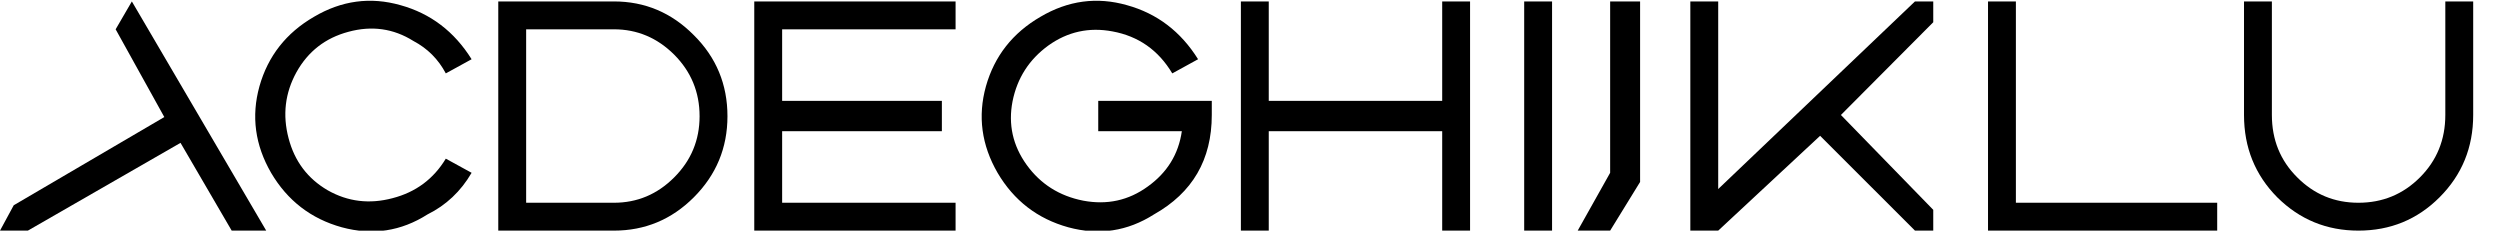
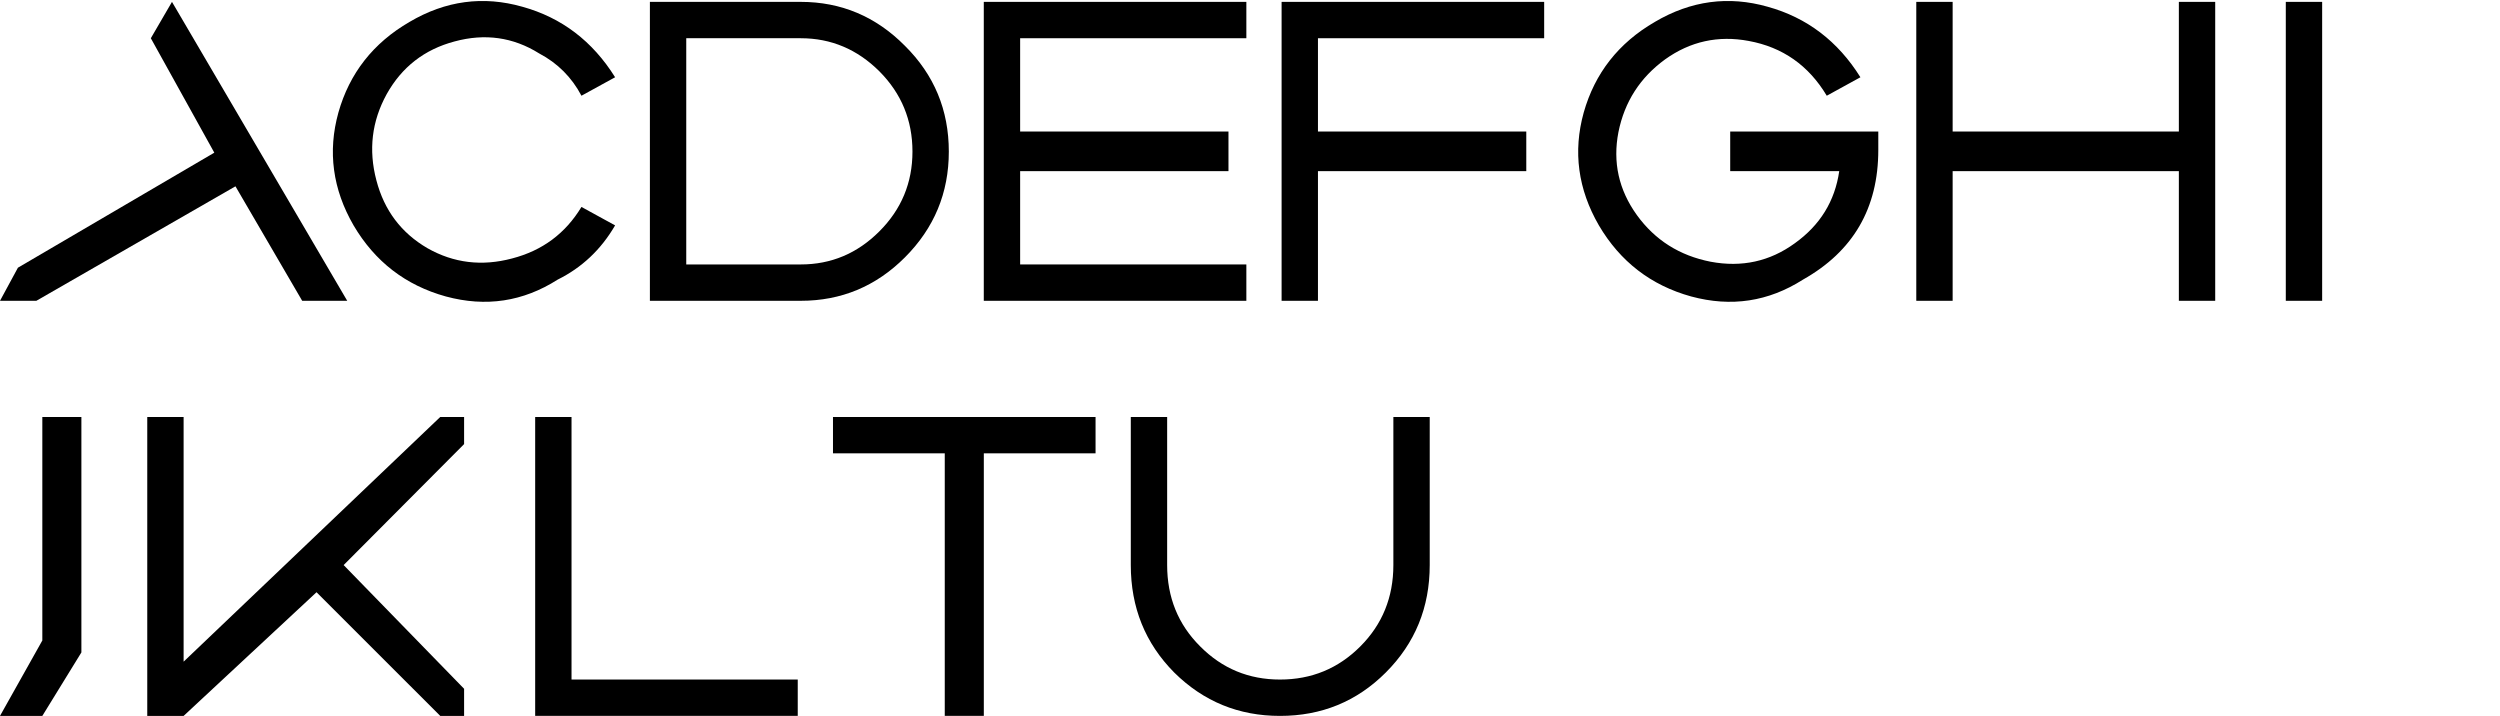
- <svg xmlns="http://www.w3.org/2000/svg" xmlns:xlink="http://www.w3.org/1999/xlink" width="93.909pt" height="8.663pt" viewBox="0 0 93.909 8.663" version="1.1">
+ <svg xmlns="http://www.w3.org/2000/svg" xmlns:xlink="http://www.w3.org/1999/xlink" width="72pt" height="20.618pt" viewBox="0 0 72 20.618" version="1.1">
  <defs>
    <g>
      <symbol overflow="visible" id="glyph0-0">
        <path style="stroke:none;" d="M 0.266 0 L 0.266 -6.609 L 2.516 -6.609 L 2.516 0 Z M 0.516 -0.266 L 2.266 -0.266 L 2.266 -6.344 L 0.516 -6.344 Z M 0.516 -0.266 " />
      </symbol>
      <symbol overflow="visible" id="glyph0-1">
        <path style="stroke:none;" d="M 6.172 -4.266 L 4.344 -7.562 L 4.953 -8.609 L 10 0 L 8.703 0 L 6.781 -3.297 L 1.047 0 L 0 0 L 0.516 -0.953 Z M 6.172 -4.266 Z M 6.172 -4.266 " />
      </symbol>
      <symbol overflow="visible" id="glyph0-2">
        <path style="stroke:none;" d="M 8.094 -6.438 C 7.445 -7.477 6.555 -8.156 5.422 -8.469 C 4.297 -8.789 3.211 -8.645 2.172 -8.031 C 1.129 -7.426 0.445 -6.555 0.125 -5.422 C -0.188 -4.297 -0.039 -3.211 0.562 -2.172 C 1.176 -1.129 2.062 -0.445 3.219 -0.125 C 4.375 0.188 5.445 0.023 6.438 -0.609 C 7.133 -0.953 7.688 -1.473 8.094 -2.172 L 7.125 -2.703 C 6.664 -1.941 6 -1.445 5.125 -1.219 C 4.258 -0.988 3.445 -1.086 2.688 -1.516 C 1.938 -1.953 1.445 -2.602 1.219 -3.469 C 0.988 -4.344 1.086 -5.172 1.516 -5.953 C 1.953 -6.734 2.602 -7.238 3.469 -7.469 C 4.344 -7.707 5.156 -7.594 5.906 -7.125 C 6.438 -6.844 6.844 -6.438 7.125 -5.906 Z M 8.094 -6.438 Z M 8.094 -6.438 " />
      </symbol>
      <symbol overflow="visible" id="glyph0-3">
        <path style="stroke:none;" d="M 0 0 L 4.344 0 C 5.508 0 6.508 -0.414 7.344 -1.25 C 8.188 -2.094 8.609 -3.109 8.609 -4.297 C 8.609 -5.492 8.188 -6.508 7.344 -7.344 C 6.508 -8.188 5.508 -8.609 4.344 -8.609 L 0 -8.609 L 1.047 -7.562 L 4.344 -7.562 C 5.219 -7.562 5.973 -7.242 6.609 -6.609 C 7.242 -5.973 7.562 -5.203 7.562 -4.297 C 7.562 -3.398 7.242 -2.633 6.609 -2 C 5.973 -1.363 5.219 -1.047 4.344 -1.047 L 1.047 -1.047 Z M 0 0 Z M 0 0 L 0 -8.609 L 1.047 -7.562 L 1.047 -1.047 Z M 0 0 Z M 0 0 " />
      </symbol>
      <symbol overflow="visible" id="glyph0-4">
        <path style="stroke:none;" d="M 0 -8.609 L 7.562 -8.609 L 7.562 -7.562 L 1.047 -7.562 L 1.047 -4.875 L 7.047 -4.875 L 7.047 -3.734 L 1.047 -3.734 L 1.047 -1.047 L 7.562 -1.047 L 7.562 0 L 0 0 Z M 0 -8.609 Z M 0 -8.609 " />
      </symbol>
      <symbol overflow="visible" id="glyph0-5">
+         <path style="stroke:none;" d="M 0 -8.609 L 7.562 -8.609 L 7.562 -7.562 L 1.047 -7.562 L 1.047 -4.875 L 7.047 -4.875 L 7.047 -3.734 L 1.047 -3.734 L 1.047 0 L 0 0 Z M 0 -8.609 Z M 0 -8.609 " />
+       </symbol>
+       <symbol overflow="visible" id="glyph0-6">
        <path style="stroke:none;" d="M 8.094 -6.438 C 7.445 -7.477 6.555 -8.156 5.422 -8.469 C 4.297 -8.789 3.211 -8.645 2.172 -8.031 C 1.129 -7.426 0.445 -6.555 0.125 -5.422 C -0.188 -4.297 -0.039 -3.211 0.562 -2.172 C 1.176 -1.129 2.062 -0.445 3.219 -0.125 C 4.375 0.188 5.445 0.023 6.438 -0.609 C 7.883 -1.422 8.609 -2.664 8.609 -4.344 L 8.609 -4.875 L 4.344 -4.875 L 4.344 -3.734 L 7.484 -3.734 C 7.359 -2.867 6.93 -2.176 6.203 -1.656 C 5.484 -1.133 4.676 -0.957 3.781 -1.125 C 2.883 -1.301 2.176 -1.75 1.656 -2.469 C 1.133 -3.195 0.957 -3.992 1.125 -4.859 C 1.301 -5.734 1.75 -6.43 2.469 -6.953 C 3.195 -7.473 4 -7.648 4.875 -7.484 C 5.852 -7.305 6.602 -6.781 7.125 -5.906 Z M 8.094 -6.438 Z M 8.094 -6.438 " />
      </symbol>
-       <symbol overflow="visible" id="glyph0-6">
+       <symbol overflow="visible" id="glyph0-7">
        <path style="stroke:none;" d="M 0 0 L 1.047 0 L 1.047 -3.734 L 7.562 -3.734 L 7.562 0 L 8.609 0 L 8.609 -8.609 L 7.562 -8.609 L 7.562 -4.875 L 1.047 -4.875 L 1.047 -8.609 L 0 -8.609 Z M 0 0 Z M 0 0 " />
      </symbol>
-       <symbol overflow="visible" id="glyph0-7">
+       <symbol overflow="visible" id="glyph0-8">
        <path style="stroke:none;" d="M 0 0 L 1.047 0 L 1.047 -8.609 L 0 -8.609 Z M 0 0 Z M 0 0 " />
      </symbol>
-       <symbol overflow="visible" id="glyph0-8">
+       <symbol overflow="visible" id="glyph0-9">
        <path style="stroke:none;" d="M 1.219 -8.609 L 2.344 -8.609 L 2.344 -1.828 L 1.219 0 L 0 0 L 1.219 -2.172 Z M 1.219 -8.609 Z M 1.219 -8.609 " />
      </symbol>
-       <symbol overflow="visible" id="glyph0-9">
+       <symbol overflow="visible" id="glyph0-10">
        <path style="stroke:none;" d="M 0 -8.609 L 1.047 -8.609 L 1.047 -1.562 L 8.438 -8.609 L 9.125 -8.609 L 9.125 -7.828 L 5.656 -4.344 L 9.125 -0.781 L 9.125 0 L 8.438 0 L 4.875 -3.562 L 1.047 0 L 0 0 Z M 0 -8.609 Z M 0 -8.609 " />
      </symbol>
-       <symbol overflow="visible" id="glyph0-10">
-         <path style="stroke:none;" d="M 0 -8.609 L 1.047 -8.609 L 1.047 -1.047 L 8.609 -1.047 L 8.609 0 L 0 0 Z M 0 -8.609 Z M 0 -8.609 " />
+       <symbol overflow="visible" id="glyph0-11">
+         <path style="stroke:none;" d="M 0 -8.609 L 1.047 -8.609 L 1.047 -1.047 L 7.562 -1.047 L 7.562 0 L 0 0 Z M 0 -8.609 Z M 0 -8.609 " />
      </symbol>
-       <symbol overflow="visible" id="glyph0-11">
+       <symbol overflow="visible" id="glyph0-12">
+         <path style="stroke:none;" d="M 0 -8.609 L 7.562 -8.609 L 7.562 -7.562 L 4.344 -7.562 L 4.344 0 L 3.219 0 L 3.219 -7.562 L 0 -7.562 Z M 0 -8.609 Z M 0 -8.609 " />
+       </symbol>
+       <symbol overflow="visible" id="glyph0-13">
        <path style="stroke:none;" d="M 0 -8.609 L 1.047 -8.609 L 1.047 -4.344 C 1.047 -3.414 1.363 -2.633 2 -2 C 2.633 -1.363 3.398 -1.047 4.297 -1.047 C 5.203 -1.047 5.973 -1.363 6.609 -2 C 7.242 -2.633 7.562 -3.414 7.562 -4.344 L 7.562 -8.609 L 8.609 -8.609 L 8.609 -4.344 C 8.609 -3.125 8.188 -2.094 7.344 -1.25 C 6.508 -0.414 5.492 0 4.297 0 C 3.109 0 2.094 -0.414 1.25 -1.25 C 0.414 -2.094 0 -3.125 0 -4.344 Z M 0 -8.609 Z M 0 -8.609 " />
      </symbol>
    </g>
    <clipPath id="clip1">
-       <path d="M 0 0 L 10 0 L 10 8.664 L 0 8.664 Z M 0 0 " />
+       <path d="M 0 12 L 3 12 L 3 20.617 L 0 20.617 Z M 0 12 " />
    </clipPath>
    <clipPath id="clip2">
-       <path d="M 9 0 L 56 0 L 56 8.664 L 9 8.664 Z M 9 0 " />
+       <path d="M 4 12 L 14 12 L 14 20.617 L 4 20.617 Z M 4 12 " />
    </clipPath>
    <clipPath id="clip3">
-       <path d="M 57 0 L 59 0 L 59 8.664 L 57 8.664 Z M 57 0 " />
-     </clipPath>
-     <clipPath id="clip4">
-       <path d="M 59 0 L 62 0 L 62 8.664 L 59 8.664 Z M 59 0 " />
-     </clipPath>
-     <clipPath id="clip5">
-       <path d="M 63 0 L 73 0 L 73 8.664 L 63 8.664 Z M 63 0 " />
-     </clipPath>
-     <clipPath id="clip6">
-       <path d="M 74 0 L 93 0 L 93 8.664 L 74 8.664 Z M 74 0 " />
+       <path d="M 15 12 L 42 12 L 42 20.617 L 15 20.617 Z M 15 12 " />
    </clipPath>
  </defs>
  <g id="surface1">
+     <g style="fill:rgb(0%,0%,0%);fill-opacity:1;">
+       <use xlink:href="#glyph0-1" x="0" y="8.663" />
+     </g>
+     <g style="fill:rgb(0%,0%,0%);fill-opacity:1;">
+       <use xlink:href="#glyph0-2" x="9.621" y="8.663" />
+       <use xlink:href="#glyph0-3" x="18.717" y="8.663" />
+       <use xlink:href="#glyph0-4" x="28.333" y="8.663" />
+       <use xlink:href="#glyph0-5" x="36.91" y="8.663" />
+       <use xlink:href="#glyph0-6" x="45.486" y="8.663" />
+       <use xlink:href="#glyph0-7" x="55.189" y="8.663" />
+     </g>
+     <g style="fill:rgb(0%,0%,0%);fill-opacity:1;">
+       <use xlink:href="#glyph0-8" x="65.831" y="8.663" />
+     </g>
    <g clip-path="url(#clip1)" clip-rule="nonzero">
      <g style="fill:rgb(0%,0%,0%);fill-opacity:1;">
-         <use xlink:href="#glyph0-1" x="0" y="8.663" />
+         <use xlink:href="#glyph0-9" x="0" y="20.618" />
      </g>
    </g>
    <g clip-path="url(#clip2)" clip-rule="nonzero">
      <g style="fill:rgb(0%,0%,0%);fill-opacity:1;">
-         <use xlink:href="#glyph0-2" x="9.621" y="8.663" />
-         <use xlink:href="#glyph0-3" x="18.717" y="8.663" />
-         <use xlink:href="#glyph0-4" x="28.333" y="8.663" />
-         <use xlink:href="#glyph0-5" x="36.91" y="8.663" />
-         <use xlink:href="#glyph0-6" x="46.612" y="8.663" />
+         <use xlink:href="#glyph0-10" x="4.241" y="20.618" />
      </g>
    </g>
    <g clip-path="url(#clip3)" clip-rule="nonzero">
      <g style="fill:rgb(0%,0%,0%);fill-opacity:1;">
-         <use xlink:href="#glyph0-7" x="57.254" y="8.663" />
-       </g>
-     </g>
-     <g clip-path="url(#clip4)" clip-rule="nonzero">
-       <g style="fill:rgb(0%,0%,0%);fill-opacity:1;">
-         <use xlink:href="#glyph0-8" x="59.264" y="8.663" />
-       </g>
-     </g>
-     <g clip-path="url(#clip5)" clip-rule="nonzero">
-       <g style="fill:rgb(0%,0%,0%);fill-opacity:1;">
-         <use xlink:href="#glyph0-9" x="63.495" y="8.663" />
-       </g>
-     </g>
-     <g clip-path="url(#clip6)" clip-rule="nonzero">
-       <g style="fill:rgb(0%,0%,0%);fill-opacity:1;">
-         <use xlink:href="#glyph0-10" x="74.677" y="8.663" />
-         <use xlink:href="#glyph0-11" x="84.293" y="8.663" />
+         <use xlink:href="#glyph0-11" x="15.413" y="20.618" />
+         <use xlink:href="#glyph0-12" x="23.99" y="20.618" />
+         <use xlink:href="#glyph0-13" x="32.567" y="20.618" />
      </g>
    </g>
  </g>
</svg>
